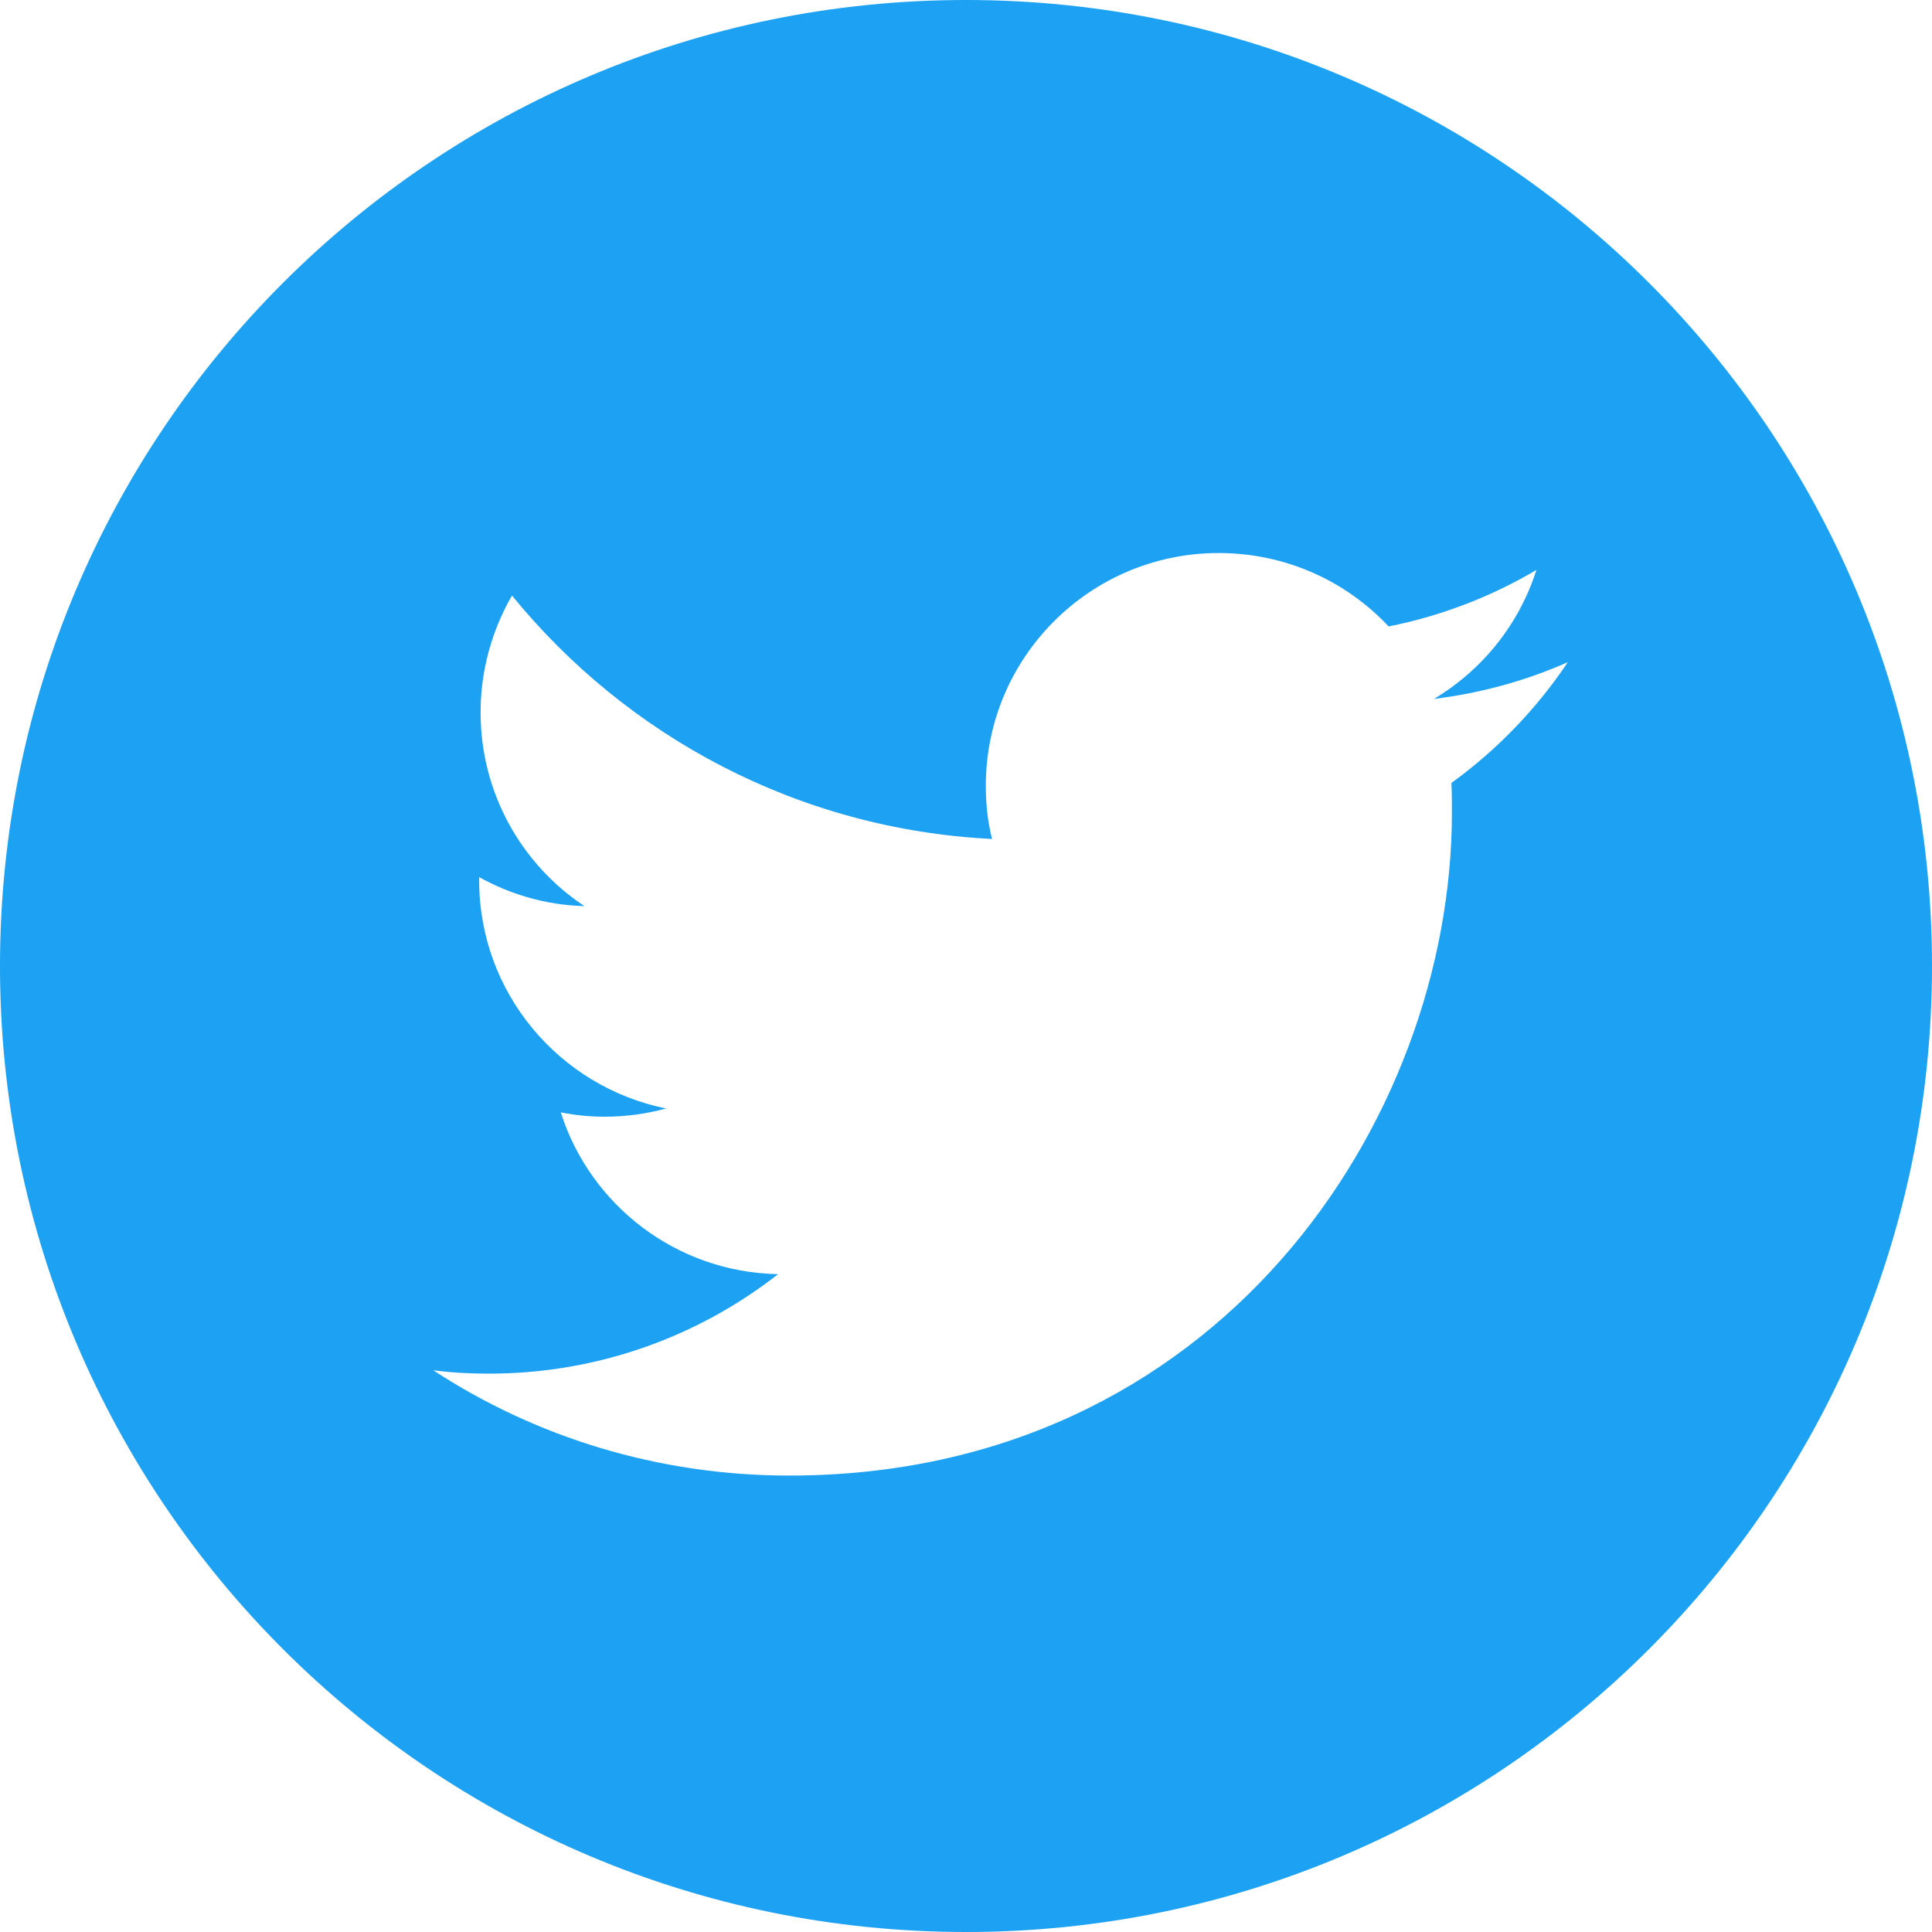
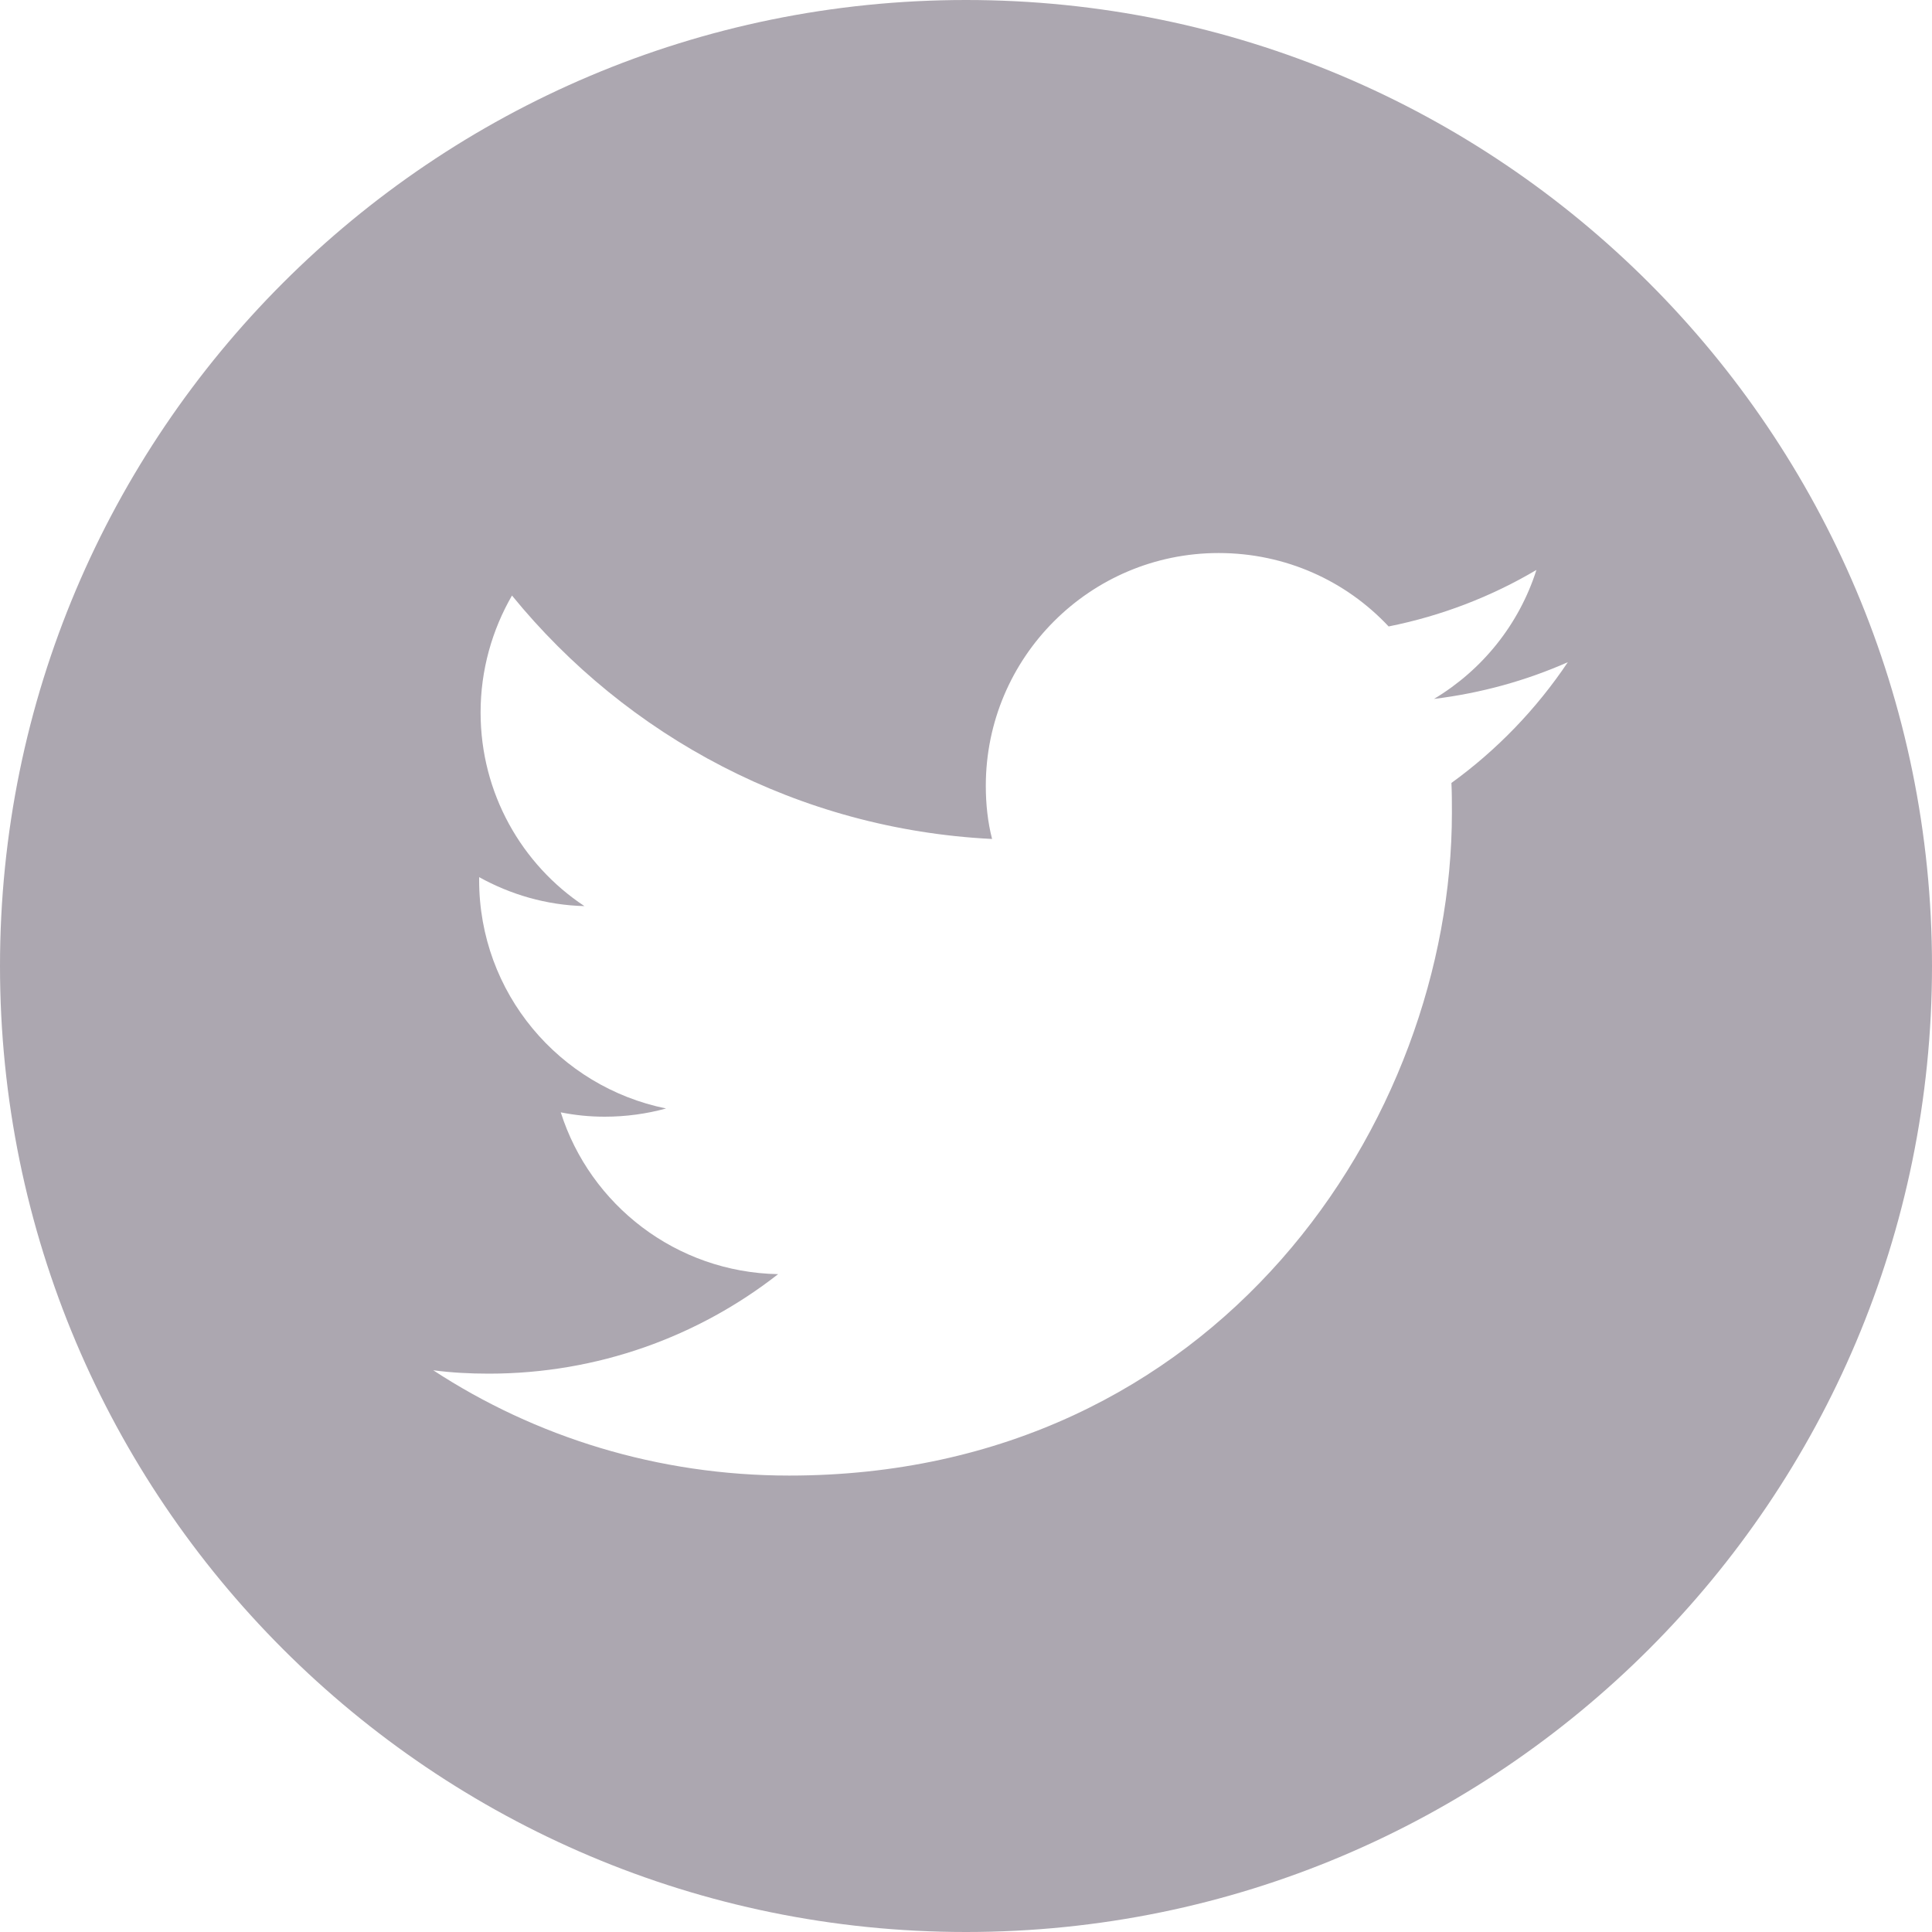
<svg xmlns="http://www.w3.org/2000/svg" width="250" height="250" viewBox="0 0 250 250" fill="none">
  <rect width="250" height="250" fill="white" />
-   <path d="M125 250C194.036 250 250 194.036 250 125C250 55.964 194.036 0 125 0C55.964 0 0 55.964 0 125C0 194.036 55.964 250 125 250Z" fill="#1DA1F2" />
+   <path d="M125 250C194.036 250 250 194.036 250 125C250 55.964 194.036 0 125 0C55.964 0 0 55.964 0 125C0 194.036 55.964 250 125 250Z" fill="#ACA7B0" />
  <path d="M102.125 190.938C157.563 190.938 187.875 145 187.875 105.188C187.875 103.875 187.875 102.563 187.813 101.313C193.688 97.062 198.813 91.75 202.875 85.688C197.5 88.062 191.688 89.688 185.563 90.438C191.813 86.688 196.563 80.812 198.813 73.75C193 77.188 186.563 79.688 179.688 81.062C174.188 75.188 166.375 71.562 157.688 71.562C141.063 71.562 127.563 85.062 127.563 101.687C127.563 104.062 127.813 106.375 128.375 108.562C103.313 107.312 81.125 95.312 66.25 77.062C63.688 81.5 62.188 86.688 62.188 92.188C62.188 102.625 67.5 111.875 75.625 117.25C70.688 117.125 66.062 115.75 62 113.5C62 113.625 62 113.75 62 113.875C62 128.5 72.375 140.625 86.188 143.438C83.688 144.125 81 144.5 78.25 144.5C76.312 144.5 74.438 144.313 72.562 143.938C76.375 155.938 87.5 164.625 100.688 164.875C90.375 172.937 77.375 177.75 63.25 177.75C60.812 177.75 58.438 177.625 56.062 177.313C69.25 185.938 85.125 190.938 102.125 190.938Z" fill="white" />
</svg>
